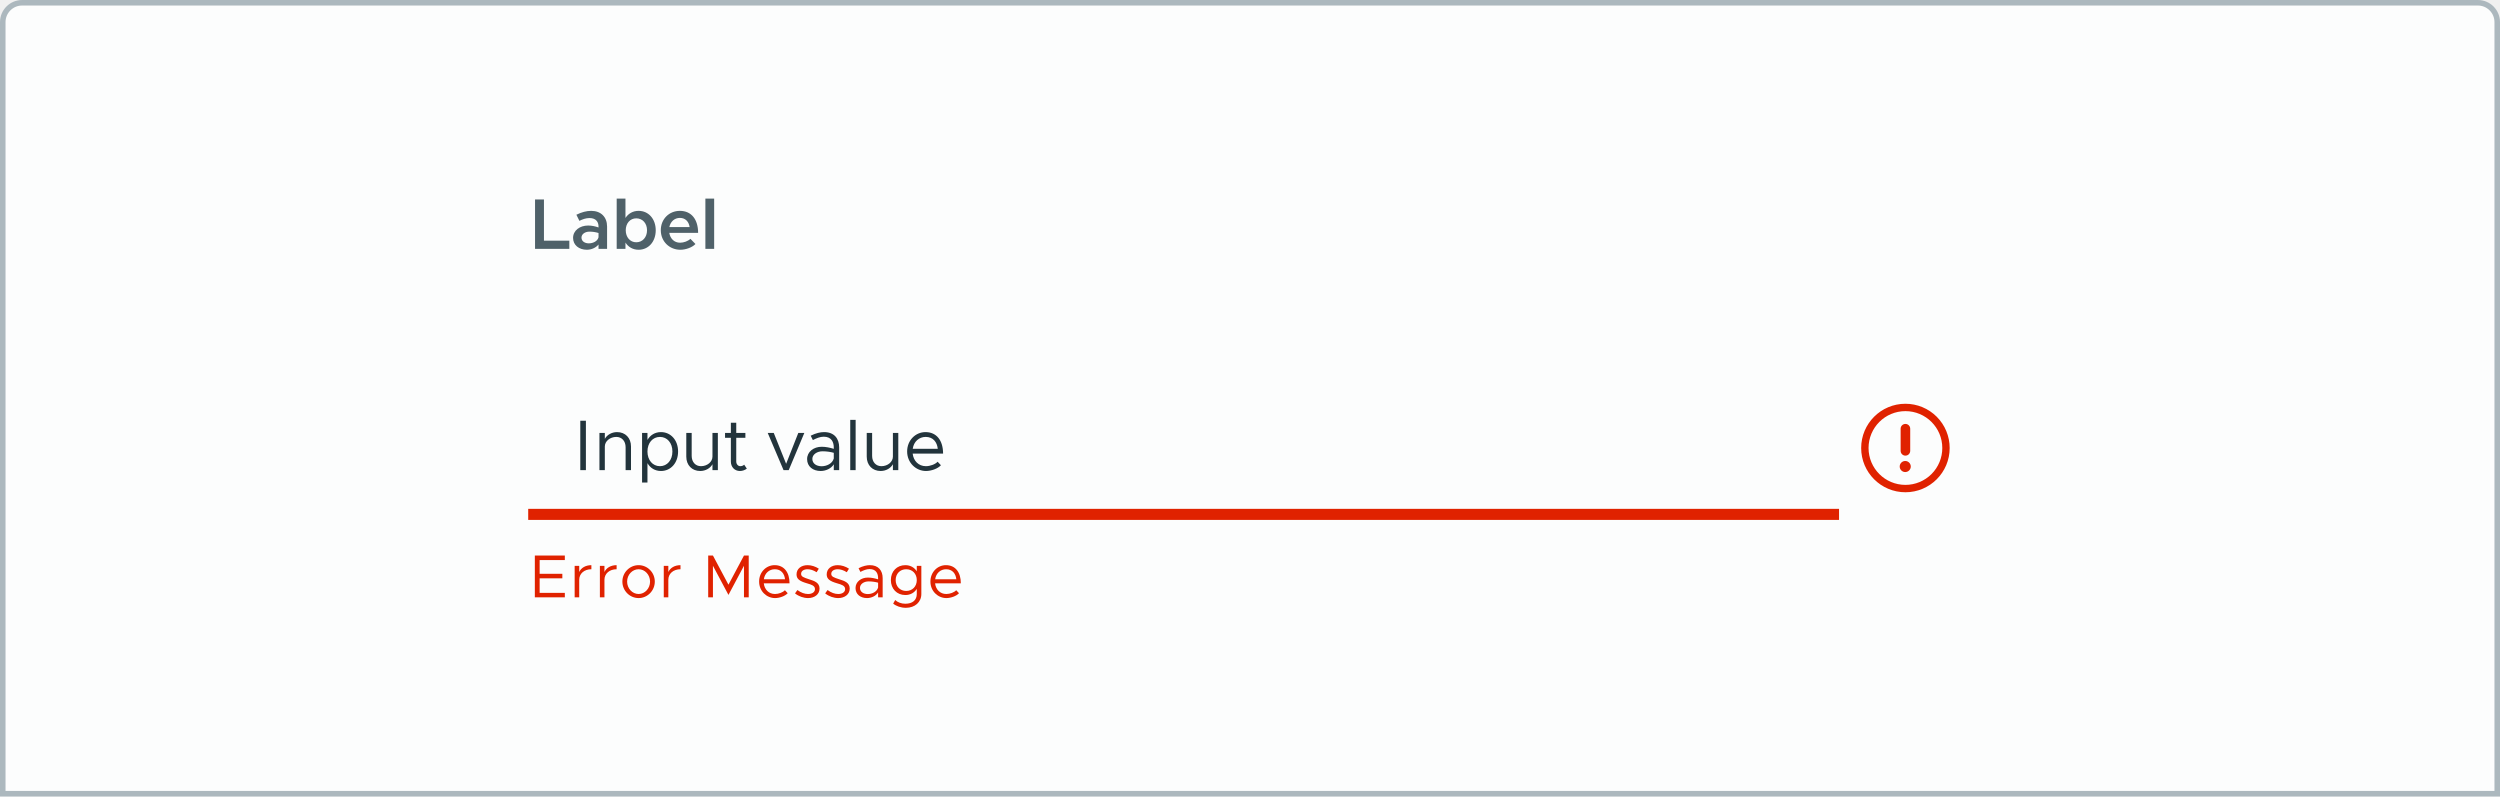
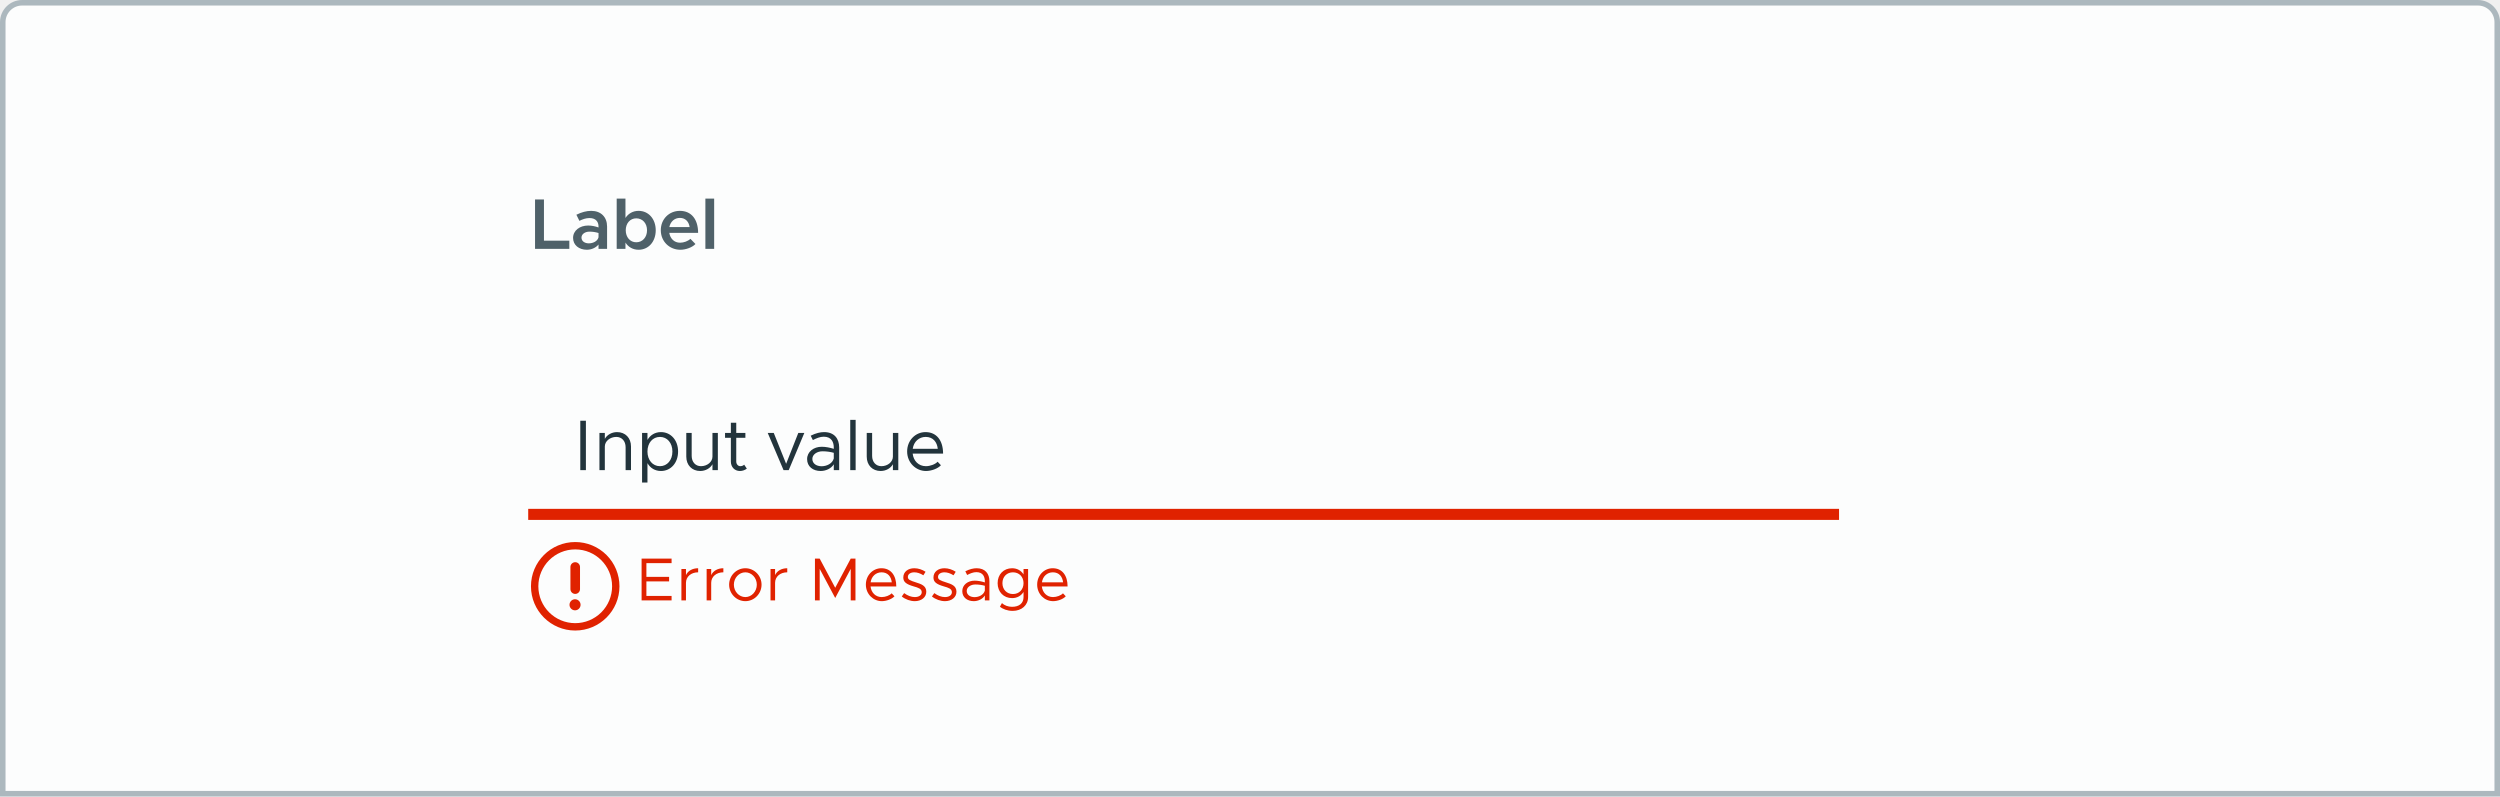
<svg xmlns="http://www.w3.org/2000/svg" width="452" height="144" viewBox="0 0 452 144" fill="none">
-   <path d="M4 0.5H448C449.933 0.5 451.5 2.067 451.5 4V143.5H0.5V4C0.5 2.067 2.067 0.5 4 0.5Z" fill="#FCFDFD" />
-   <path d="M98.347 43.518H102.936V45H96.735V36.069H98.347V43.518ZM106.887 38.123C108.668 38.123 109.76 39.254 109.76 40.957V45H108.213V44.207C107.719 44.818 106.887 45.156 106.107 45.156C104.677 45.156 103.611 44.311 103.611 43.011C103.611 41.685 104.82 40.775 106.341 40.775C106.952 40.775 107.602 40.905 108.213 41.126V40.957C108.213 40.177 107.797 39.423 106.575 39.423C105.938 39.423 105.327 39.644 104.755 39.93L104.209 38.825C105.158 38.357 106.042 38.123 106.887 38.123ZM106.458 43.999C107.225 43.999 108.044 43.609 108.213 42.894V42.127C107.719 41.971 107.16 41.88 106.575 41.88C105.782 41.88 105.132 42.322 105.132 42.959C105.132 43.596 105.704 43.999 106.458 43.999ZM115.462 38.123C117.243 38.123 118.556 39.579 118.556 41.633C118.556 43.7 117.243 45.156 115.462 45.156C114.435 45.156 113.603 44.675 113.083 43.856V45H111.497V35.913H113.083V39.41C113.603 38.604 114.435 38.123 115.462 38.123ZM115.033 43.804C116.177 43.804 116.983 42.894 116.983 41.633C116.983 40.372 116.177 39.475 115.033 39.475C113.928 39.475 113.135 40.372 113.135 41.633C113.135 42.894 113.928 43.804 115.033 43.804ZM122.956 43.882C123.632 43.882 124.399 43.596 124.828 43.18L125.738 44.116C125.153 44.74 123.983 45.156 123.008 45.156C121.071 45.156 119.472 43.687 119.472 41.62C119.472 39.592 120.993 38.123 122.917 38.123C124.997 38.123 126.219 39.657 126.219 42.101H121.006C121.175 43.154 121.916 43.882 122.956 43.882ZM122.93 39.397C121.968 39.397 121.227 40.047 121.019 41.048H124.685C124.542 40.099 123.944 39.397 122.93 39.397ZM127.534 45V35.913H129.12V45H127.534Z" fill="#4F6169" />
-   <path d="M104.917 85V76.069H105.931V85H104.917ZM111.563 78.123C113.058 78.123 114.085 79.176 114.085 80.723V85H113.11V80.853C113.11 79.748 112.421 78.994 111.433 78.994C110.289 78.994 109.353 79.774 109.353 80.723V85H108.378V78.279H109.353V79.345C109.743 78.63 110.601 78.123 111.563 78.123ZM119.504 78.123C121.272 78.123 122.598 79.579 122.598 81.633C122.598 83.7 121.272 85.156 119.504 85.156C118.425 85.156 117.567 84.623 117.06 83.739V87.236H116.085V78.279H117.06V79.54C117.567 78.656 118.425 78.123 119.504 78.123ZM119.322 84.285C120.635 84.285 121.571 83.18 121.571 81.633C121.571 80.086 120.635 78.994 119.322 78.994C117.996 78.994 117.06 80.086 117.06 81.633C117.06 83.18 117.996 84.285 119.322 84.285ZM128.813 78.279H129.788V85H128.813V83.934C128.423 84.649 127.565 85.156 126.603 85.156C125.108 85.156 124.081 84.103 124.081 82.556V78.279H125.056V82.426C125.056 83.531 125.745 84.285 126.733 84.285C127.877 84.285 128.813 83.505 128.813 82.556V78.279ZM134.545 84.012L135.026 84.727C134.675 85 134.233 85.156 133.778 85.156C132.816 85.156 132.14 84.441 132.14 83.44V79.15H131.087V78.279H132.14V76.433H133.115V78.279H134.766V79.15H133.115V83.44C133.115 83.934 133.453 84.285 133.843 84.285C134.142 84.285 134.402 84.168 134.545 84.012ZM141.665 85L138.805 78.279H139.897L142.133 83.856L144.33 78.279H145.422L142.601 85H141.665ZM148.992 78.123C150.825 78.123 151.722 79.28 151.722 80.905V85H150.747V83.947C150.266 84.74 149.265 85.156 148.381 85.156C146.964 85.156 145.924 84.337 145.924 83.011C145.924 81.672 147.12 80.775 148.563 80.775C149.291 80.775 150.058 80.931 150.747 81.152V80.905C150.747 79.995 150.383 78.955 148.927 78.955C148.251 78.955 147.575 79.254 146.964 79.566L146.574 78.773C147.536 78.292 148.342 78.123 148.992 78.123ZM148.55 84.298C149.434 84.298 150.487 83.843 150.747 82.894V81.867C150.136 81.698 149.447 81.594 148.719 81.594C147.718 81.594 146.873 82.166 146.873 82.972C146.873 83.804 147.601 84.298 148.55 84.298ZM153.724 85V75.913H154.699V85H153.724ZM161.437 78.279H162.412V85H161.437V83.934C161.047 84.649 160.189 85.156 159.227 85.156C157.732 85.156 156.705 84.103 156.705 82.556V78.279H157.68V82.426C157.68 83.531 158.369 84.285 159.357 84.285C160.501 84.285 161.437 83.505 161.437 82.556V78.279ZM167.403 84.285C168.196 84.285 169.106 83.934 169.522 83.479L170.119 84.116C169.535 84.753 168.352 85.156 167.416 85.156C165.622 85.156 164.01 83.687 164.01 81.62C164.01 79.618 165.518 78.123 167.325 78.123C169.353 78.123 170.51 79.657 170.51 82.01H165.011C165.153 83.323 166.077 84.285 167.403 84.285ZM167.364 78.994C166.168 78.994 165.206 79.839 165.024 81.139H169.548C169.418 79.93 168.703 78.994 167.364 78.994Z" fill="#22343C" />
-   <path d="M332.5 92H95.5V94H332.5V92Z" fill="#E02200" mask="url(#path-3-inside-1_8990_6986)" />
-   <path fill-rule="evenodd" clip-rule="evenodd" d="M336.5 81C336.5 76.582 340.082 73 344.5 73C346.622 73 348.657 73.843 350.157 75.343C351.657 76.843 352.5 78.878 352.5 81C352.5 85.418 348.918 89 344.5 89C340.082 89 336.5 85.418 336.5 81ZM343.633 81.513C343.633 81.992 344.021 82.38 344.5 82.38C344.979 82.38 345.367 81.992 345.367 81.513V77.513C345.367 77.035 344.979 76.647 344.5 76.647C344.021 76.647 343.633 77.035 343.633 77.513V81.513ZM344.5 87.667C340.818 87.667 337.833 84.682 337.833 81C337.833 77.318 340.818 74.333 344.5 74.333C348.182 74.333 351.167 77.318 351.167 81C351.167 82.768 350.464 84.464 349.214 85.714C347.964 86.964 346.268 87.667 344.5 87.667ZM345.467 84.347C345.467 84.899 345.019 85.347 344.467 85.347C343.914 85.347 343.467 84.899 343.467 84.347C343.467 83.794 343.914 83.347 344.467 83.347C345.019 83.347 345.467 83.794 345.467 84.347Z" fill="#E02200" />
-   <path d="M102.122 101.257H97.568V103.743H101.671V104.557H97.568V107.186H102.122V108H96.699V100.443H102.122V101.257ZM104.722 103.424C105.063 102.665 105.877 102.181 106.922 102.181V102.918C105.635 102.918 104.722 103.71 104.722 104.821V108H103.897V102.313H104.722V103.424ZM109.284 103.424C109.625 102.665 110.439 102.181 111.484 102.181V102.918C110.197 102.918 109.284 103.71 109.284 104.821V108H108.459V102.313H109.284V103.424ZM115.462 108.132C113.845 108.132 112.525 106.79 112.525 105.151C112.525 103.512 113.845 102.181 115.462 102.181C117.068 102.181 118.388 103.512 118.388 105.151C118.388 106.79 117.068 108.132 115.462 108.132ZM115.462 107.395C116.595 107.395 117.53 106.383 117.53 105.151C117.53 103.919 116.595 102.918 115.462 102.918C114.318 102.918 113.383 103.919 113.383 105.151C113.383 106.383 114.318 107.395 115.462 107.395ZM120.834 103.424C121.175 102.665 121.989 102.181 123.034 102.181V102.918C121.747 102.918 120.834 103.71 120.834 104.821V108H120.009V102.313H120.834V103.424ZM128.042 108V100.443H128.9L131.705 105.712L134.51 100.443H135.368V108H134.51V102.291L131.705 107.56L128.9 102.291V108H128.042ZM140.119 107.395C140.79 107.395 141.56 107.098 141.912 106.713L142.418 107.252C141.923 107.791 140.922 108.132 140.13 108.132C138.612 108.132 137.248 106.889 137.248 105.14C137.248 103.446 138.524 102.181 140.053 102.181C141.769 102.181 142.748 103.479 142.748 105.47H138.095C138.216 106.581 138.997 107.395 140.119 107.395ZM140.086 102.918C139.074 102.918 138.26 103.633 138.106 104.733H141.934C141.824 103.71 141.219 102.918 140.086 102.918ZM146.094 108.132C145.302 108.132 144.422 107.835 143.74 107.285L144.169 106.68C144.818 107.153 145.467 107.395 146.094 107.395C146.842 107.395 147.348 107.043 147.348 106.504C147.348 105.888 146.688 105.69 145.918 105.47C144.543 105.074 144.015 104.667 144.015 103.853C144.015 102.819 144.873 102.181 146.006 102.181C146.71 102.181 147.436 102.423 148.041 102.819L147.645 103.457C147.073 103.094 146.512 102.918 146.006 102.918C145.368 102.918 144.84 103.204 144.84 103.754C144.84 104.249 145.258 104.403 146.314 104.744C147.227 105.03 148.173 105.338 148.173 106.416C148.173 107.461 147.271 108.132 146.094 108.132ZM151.547 108.132C150.755 108.132 149.875 107.835 149.193 107.285L149.622 106.68C150.271 107.153 150.92 107.395 151.547 107.395C152.295 107.395 152.801 107.043 152.801 106.504C152.801 105.888 152.141 105.69 151.371 105.47C149.996 105.074 149.468 104.667 149.468 103.853C149.468 102.819 150.326 102.181 151.459 102.181C152.163 102.181 152.889 102.423 153.494 102.819L153.098 103.457C152.526 103.094 151.965 102.918 151.459 102.918C150.821 102.918 150.293 103.204 150.293 103.754C150.293 104.249 150.711 104.403 151.767 104.744C152.68 105.03 153.626 105.338 153.626 106.416C153.626 107.461 152.724 108.132 151.547 108.132ZM157.275 102.181C158.826 102.181 159.585 103.16 159.585 104.535V108H158.76V107.109C158.353 107.78 157.506 108.132 156.758 108.132C155.559 108.132 154.679 107.439 154.679 106.317C154.679 105.184 155.691 104.425 156.912 104.425C157.528 104.425 158.177 104.557 158.76 104.744V104.535C158.76 103.765 158.452 102.885 157.22 102.885C156.648 102.885 156.076 103.138 155.559 103.402L155.229 102.731C156.043 102.324 156.725 102.181 157.275 102.181ZM156.901 107.406C157.649 107.406 158.54 107.021 158.76 106.218V105.349C158.243 105.206 157.66 105.118 157.044 105.118C156.197 105.118 155.482 105.602 155.482 106.284C155.482 106.988 156.098 107.406 156.901 107.406ZM165.754 102.313H166.579V107.395C166.579 108.858 165.424 109.892 163.785 109.892C162.861 109.892 162.003 109.573 161.486 109.133L161.849 108.484C162.289 108.902 162.971 109.155 163.675 109.155C164.984 109.155 165.754 108.506 165.754 107.395V106.471C165.314 107.164 164.588 107.582 163.686 107.582C162.157 107.582 161.068 106.46 161.068 104.876C161.068 103.292 162.157 102.181 163.686 102.181C164.588 102.181 165.314 102.599 165.754 103.292V102.313ZM163.84 106.845C164.962 106.845 165.754 106.031 165.754 104.876C165.754 103.732 164.962 102.918 163.84 102.918C162.729 102.918 161.937 103.732 161.937 104.876C161.937 106.031 162.729 106.845 163.84 106.845ZM171.09 107.395C171.761 107.395 172.531 107.098 172.883 106.713L173.389 107.252C172.894 107.791 171.893 108.132 171.101 108.132C169.583 108.132 168.219 106.889 168.219 105.14C168.219 103.446 169.495 102.181 171.024 102.181C172.74 102.181 173.719 103.479 173.719 105.47H169.066C169.187 106.581 169.968 107.395 171.09 107.395ZM171.057 102.918C170.045 102.918 169.231 103.633 169.077 104.733H172.905C172.795 103.71 172.19 102.918 171.057 102.918Z" fill="#E02200" />
-   <path d="M4 0.5H448C449.933 0.5 451.5 2.067 451.5 4V143.5H0.5V4C0.5 2.067 2.067 0.5 4 0.5Z" stroke="#ACB8BE" />
+   <g clip-path="url(#clip0_1078_2180)">
+     <path d="M4 0.5H448C449.933 0.5 451.5 2.067 451.5 4V143.5H0.5V4C0.5 2.067 2.067 0.5 4 0.5Z" fill="#FCFDFD" />
+     <path d="M98.347 43.518H102.936V45H96.735V36.069H98.347V43.518ZM106.887 38.123C108.668 38.123 109.76 39.254 109.76 40.957V45H108.213V44.207C107.719 44.818 106.887 45.156 106.107 45.156C104.677 45.156 103.611 44.311 103.611 43.011C103.611 41.685 104.82 40.775 106.341 40.775C106.952 40.775 107.602 40.905 108.213 41.126V40.957C108.213 40.177 107.797 39.423 106.575 39.423C105.938 39.423 105.327 39.644 104.755 39.93L104.209 38.825C105.158 38.357 106.042 38.123 106.887 38.123ZM106.458 43.999C107.225 43.999 108.044 43.609 108.213 42.894V42.127C107.719 41.971 107.16 41.88 106.575 41.88C105.782 41.88 105.132 42.322 105.132 42.959C105.132 43.596 105.704 43.999 106.458 43.999ZM115.462 38.123C117.243 38.123 118.556 39.579 118.556 41.633C118.556 43.7 117.243 45.156 115.462 45.156C114.435 45.156 113.603 44.675 113.083 43.856V45H111.497V35.913H113.083V39.41C113.603 38.604 114.435 38.123 115.462 38.123ZM115.033 43.804C116.177 43.804 116.983 42.894 116.983 41.633C116.983 40.372 116.177 39.475 115.033 39.475C113.928 39.475 113.135 40.372 113.135 41.633C113.135 42.894 113.928 43.804 115.033 43.804ZM122.956 43.882C123.632 43.882 124.399 43.596 124.828 43.18L125.738 44.116C125.153 44.74 123.983 45.156 123.008 45.156C121.071 45.156 119.472 43.687 119.472 41.62C119.472 39.592 120.993 38.123 122.917 38.123C124.997 38.123 126.219 39.657 126.219 42.101H121.006C121.175 43.154 121.916 43.882 122.956 43.882ZM122.93 39.397C121.968 39.397 121.227 40.047 121.019 41.048H124.685C124.542 40.099 123.944 39.397 122.93 39.397ZM127.534 45V35.913H129.12V45H127.534Z" fill="#4F6169" />
+     <path d="M104.917 85V76.069H105.931V85H104.917ZM111.563 78.123C113.058 78.123 114.085 79.176 114.085 80.723V85H113.11V80.853C113.11 79.748 112.421 78.994 111.433 78.994C110.289 78.994 109.353 79.774 109.353 80.723V85H108.378V78.279H109.353V79.345C109.743 78.63 110.601 78.123 111.563 78.123ZM119.504 78.123C121.272 78.123 122.598 79.579 122.598 81.633C122.598 83.7 121.272 85.156 119.504 85.156C118.425 85.156 117.567 84.623 117.06 83.739V87.236H116.085V78.279H117.06V79.54C117.567 78.656 118.425 78.123 119.504 78.123ZM119.322 84.285C120.635 84.285 121.571 83.18 121.571 81.633C121.571 80.086 120.635 78.994 119.322 78.994C117.996 78.994 117.06 80.086 117.06 81.633C117.06 83.18 117.996 84.285 119.322 84.285ZM128.813 78.279H129.788V85H128.813V83.934C128.423 84.649 127.565 85.156 126.603 85.156C125.108 85.156 124.081 84.103 124.081 82.556V78.279H125.056V82.426C125.056 83.531 125.745 84.285 126.733 84.285C127.877 84.285 128.813 83.505 128.813 82.556V78.279ZM134.545 84.012L135.026 84.727C134.675 85 134.233 85.156 133.778 85.156C132.816 85.156 132.14 84.441 132.14 83.44V79.15H131.087V78.279H132.14V76.433H133.115V78.279H134.766V79.15H133.115V83.44C133.115 83.934 133.453 84.285 133.843 84.285C134.142 84.285 134.402 84.168 134.545 84.012ZM141.665 85L138.805 78.279H139.897L142.133 83.856L144.33 78.279H145.422L142.601 85H141.665ZM148.992 78.123C150.825 78.123 151.722 79.28 151.722 80.905V85H150.747V83.947C150.266 84.74 149.265 85.156 148.381 85.156C146.964 85.156 145.924 84.337 145.924 83.011C145.924 81.672 147.12 80.775 148.563 80.775C149.291 80.775 150.058 80.931 150.747 81.152V80.905C150.747 79.995 150.383 78.955 148.927 78.955C148.251 78.955 147.575 79.254 146.964 79.566L146.574 78.773C147.536 78.292 148.342 78.123 148.992 78.123ZM148.55 84.298C149.434 84.298 150.487 83.843 150.747 82.894V81.867C150.136 81.698 149.447 81.594 148.719 81.594C147.718 81.594 146.873 82.166 146.873 82.972C146.873 83.804 147.601 84.298 148.55 84.298ZM153.724 85V75.913H154.699V85H153.724ZM161.437 78.279H162.412V85H161.437V83.934C161.047 84.649 160.189 85.156 159.227 85.156C157.732 85.156 156.705 84.103 156.705 82.556V78.279H157.68V82.426C157.68 83.531 158.369 84.285 159.357 84.285C160.501 84.285 161.437 83.505 161.437 82.556V78.279ZM167.403 84.285C168.196 84.285 169.106 83.934 169.522 83.479L170.119 84.116C169.535 84.753 168.352 85.156 167.416 85.156C165.622 85.156 164.01 83.687 164.01 81.62C164.01 79.618 165.518 78.123 167.325 78.123C169.353 78.123 170.51 79.657 170.51 82.01H165.011C165.153 83.323 166.077 84.285 167.403 84.285ZM167.364 78.994C166.168 78.994 165.206 79.839 165.024 81.139H169.548C169.418 79.93 168.703 78.994 167.364 78.994Z" fill="#22343C" />
+     <path d="M332.5 92H95.5V94H332.5V92Z" fill="#E02200" />
+     <path fill-rule="evenodd" clip-rule="evenodd" d="M96 106C96 101.582 99.582 98 104 98C106.122 98 108.157 98.843 109.657 100.343C111.157 101.843 112 103.878 112 106C112 110.418 108.418 114 104 114C99.582 114 96 110.418 96 106ZM103.133 106.513C103.133 106.992 103.521 107.38 104 107.38C104.479 107.38 104.867 106.992 104.867 106.513V102.513C104.867 102.035 104.479 101.647 104 101.647C103.521 101.647 103.133 102.035 103.133 102.513V106.513ZM104 112.667C100.318 112.667 97.333 109.682 97.333 106C97.333 102.318 100.318 99.333 104 99.333C107.682 99.333 110.667 102.318 110.667 106C110.667 107.768 109.964 109.464 108.714 110.714C107.464 111.964 105.768 112.667 104 112.667ZM104.967 109.347C104.967 109.899 104.519 110.347 103.967 110.347C103.414 110.347 102.967 109.899 102.967 109.347C102.967 108.794 103.414 108.347 103.967 108.347C104.519 108.347 104.967 108.794 104.967 109.347Z" fill="#E02200" />
+     <path d="M121.423 101.814H116.869V104.3H120.972V105.114H116.869V107.743H121.423V108.557H116V101H121.423V101.814ZM124.023 103.981C124.364 103.222 125.178 102.738 126.223 102.738V103.475C124.936 103.475 124.023 104.267 124.023 105.378V108.557H123.198V102.87H124.023V103.981ZM128.585 103.981C128.926 103.222 129.74 102.738 130.785 102.738V103.475C129.498 103.475 128.585 104.267 128.585 105.378V108.557H127.76V102.87H128.585V103.981ZM134.763 108.689C133.146 108.689 131.826 107.347 131.826 105.708C131.826 104.069 133.146 102.738 134.763 102.738C136.369 102.738 137.689 104.069 137.689 105.708C137.689 107.347 136.369 108.689 134.763 108.689ZM134.763 107.952C135.896 107.952 136.831 106.94 136.831 105.708C136.831 104.476 135.896 103.475 134.763 103.475C133.619 103.475 132.684 104.476 132.684 105.708C132.684 106.94 133.619 107.952 134.763 107.952ZM140.135 103.981C140.476 103.222 141.29 102.738 142.335 102.738V103.475C141.048 103.475 140.135 104.267 140.135 105.378V108.557H139.31V102.87H140.135V103.981ZM147.343 108.557V101H148.201L151.006 106.269L153.811 101H154.669V108.557H153.811V102.848L151.006 108.117L148.201 102.848V108.557H147.343ZM159.42 107.952C160.091 107.952 160.861 107.655 161.213 107.27L161.719 107.809C161.224 108.348 160.223 108.689 159.431 108.689C157.913 108.689 156.549 107.446 156.549 105.697C156.549 104.003 157.825 102.738 159.354 102.738C161.07 102.738 162.049 104.036 162.049 106.027H157.396C157.517 107.138 158.298 107.952 159.42 107.952ZM159.387 103.475C158.375 103.475 157.561 104.19 157.407 105.29H161.235C161.125 104.267 160.52 103.475 159.387 103.475ZM165.395 108.689C164.603 108.689 163.723 108.392 163.041 107.842L163.47 107.237C164.119 107.71 164.768 107.952 165.395 107.952C166.143 107.952 166.649 107.6 166.649 107.061C166.649 106.445 165.989 106.247 165.219 106.027C163.844 105.631 163.316 105.224 163.316 104.41C163.316 103.376 164.174 102.738 165.307 102.738C166.011 102.738 166.737 102.98 167.342 103.376L166.946 104.014C166.374 103.651 165.813 103.475 165.307 103.475C164.669 103.475 164.141 103.761 164.141 104.311C164.141 104.806 164.559 104.96 165.615 105.301C166.528 105.587 167.474 105.895 167.474 106.973C167.474 108.018 166.572 108.689 165.395 108.689ZM170.848 108.689C170.056 108.689 169.176 108.392 168.494 107.842L168.923 107.237C169.572 107.71 170.221 107.952 170.848 107.952C171.596 107.952 172.102 107.6 172.102 107.061C172.102 106.445 171.442 106.247 170.672 106.027C169.297 105.631 168.769 105.224 168.769 104.41C168.769 103.376 169.627 102.738 170.76 102.738C171.464 102.738 172.19 102.98 172.795 103.376L172.399 104.014C171.827 103.651 171.266 103.475 170.76 103.475C170.122 103.475 169.594 103.761 169.594 104.311C169.594 104.806 170.012 104.96 171.068 105.301C171.981 105.587 172.927 105.895 172.927 106.973C172.927 108.018 172.025 108.689 170.848 108.689ZM176.576 102.738C178.127 102.738 178.886 103.717 178.886 105.092V108.557H178.061V107.666C177.654 108.337 176.807 108.689 176.059 108.689C174.86 108.689 173.98 107.996 173.98 106.874C173.98 105.741 174.992 104.982 176.213 104.982C176.829 104.982 177.478 105.114 178.061 105.301V105.092C178.061 104.322 177.753 103.442 176.521 103.442C175.949 103.442 175.377 103.695 174.86 103.959L174.53 103.288C175.344 102.881 176.026 102.738 176.576 102.738ZM176.202 107.963C176.95 107.963 177.841 107.578 178.061 106.775V105.906C177.544 105.763 176.961 105.675 176.345 105.675C175.498 105.675 174.783 106.159 174.783 106.841C174.783 107.545 175.399 107.963 176.202 107.963ZM185.055 102.87H185.88V107.952C185.88 109.415 184.725 110.449 183.086 110.449C182.162 110.449 181.304 110.13 180.787 109.69L181.15 109.041C181.59 109.459 182.272 109.712 182.976 109.712C184.285 109.712 185.055 109.063 185.055 107.952V107.028C184.615 107.721 183.889 108.139 182.987 108.139C181.458 108.139 180.369 107.017 180.369 105.433C180.369 103.849 181.458 102.738 182.987 102.738C183.889 102.738 184.615 103.156 185.055 103.849V102.87ZM183.141 107.402C184.263 107.402 185.055 106.588 185.055 105.433C185.055 104.289 184.263 103.475 183.141 103.475C182.03 103.475 181.238 104.289 181.238 105.433C181.238 106.588 182.03 107.402 183.141 107.402ZM190.391 107.952C191.062 107.952 191.832 107.655 192.184 107.27L192.69 107.809C192.195 108.348 191.194 108.689 190.402 108.689C188.884 108.689 187.52 107.446 187.52 105.697C187.52 104.003 188.796 102.738 190.325 102.738C192.041 102.738 193.02 104.036 193.02 106.027H188.367C188.488 107.138 189.269 107.952 190.391 107.952ZM190.358 103.475C189.346 103.475 188.532 104.19 188.378 105.29H192.206C192.096 104.267 191.491 103.475 190.358 103.475Z" fill="#E02200" />
+     <path d="M4 0.5H448C449.933 0.5 451.5 2.067 451.5 4V143.5H0.5V4C0.5 2.067 2.067 0.5 4 0.5Z" stroke="#ACB8BE" />
+   </g>
+   <defs>
+     <clipPath id="clip0_1078_2180">
+       <rect width="452" height="144" fill="white" />
+     </clipPath>
+   </defs>
</svg>
